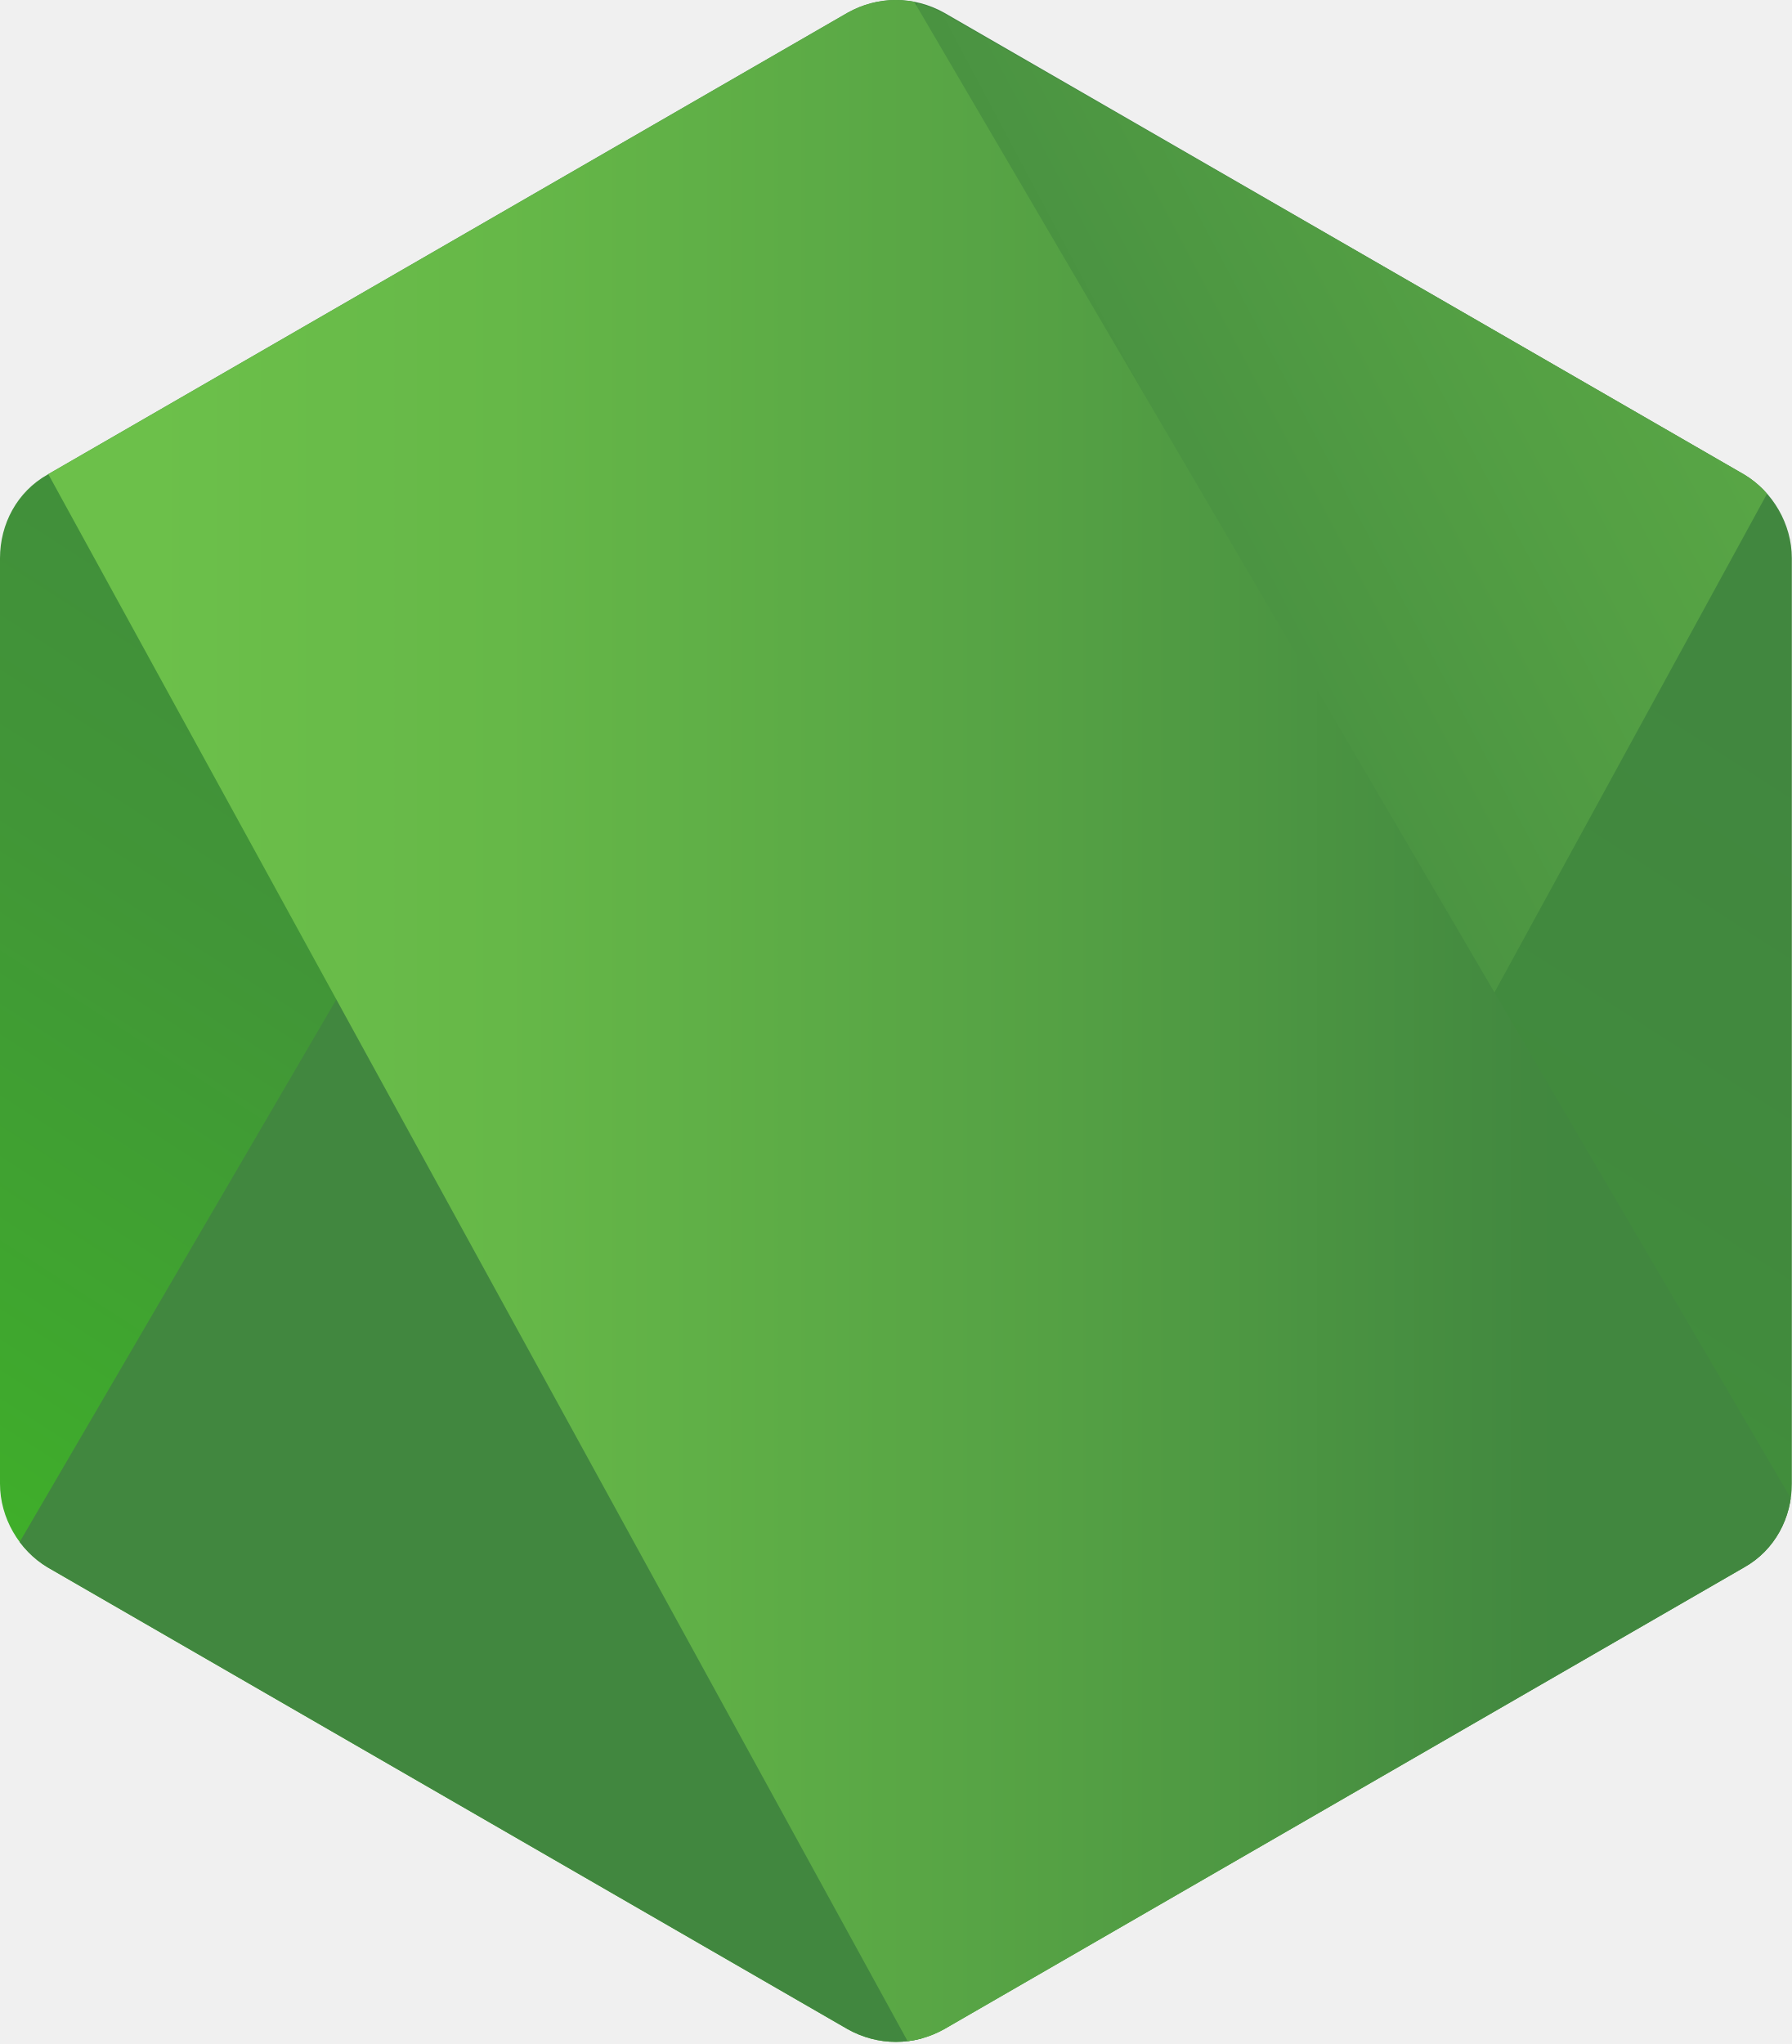
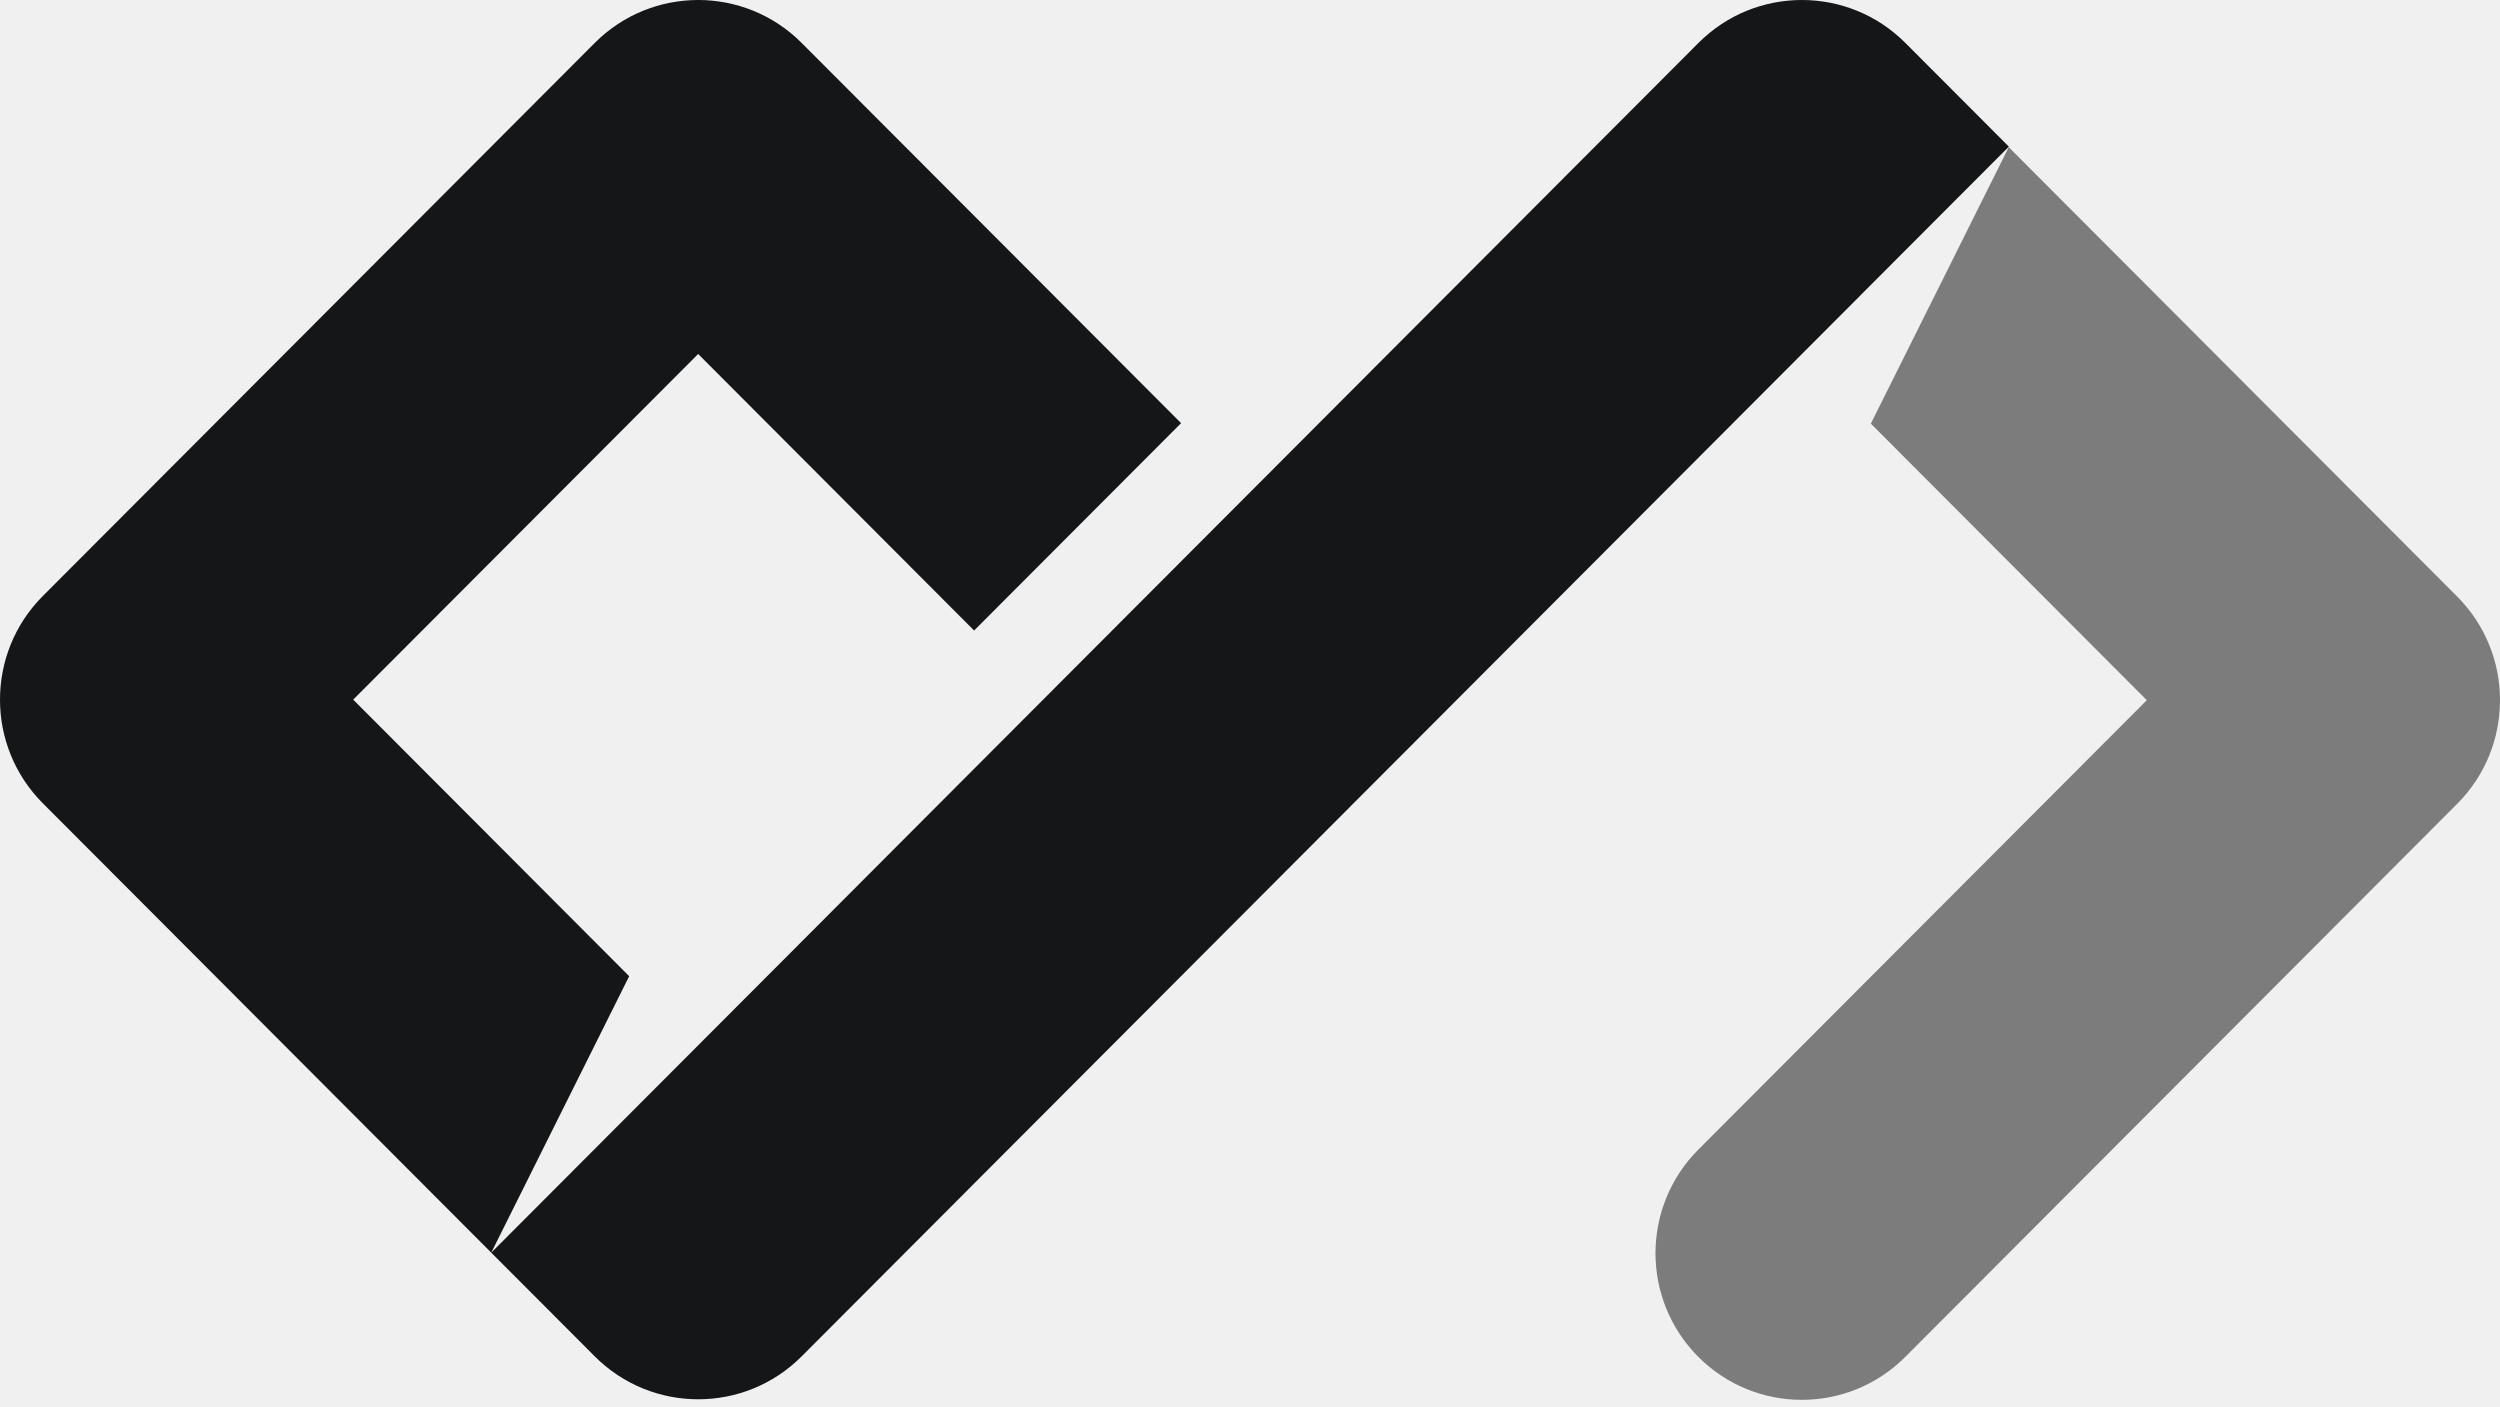
- <svg xmlns="http://www.w3.org/2000/svg" xmlns:xlink="http://www.w3.org/1999/xlink" width="256px" height="292px" viewBox="0 0 256 292" version="1.1">
-   <defs>
-     <linearGradient x1="68.188%" y1="17.487%" x2="27.823%" y2="89.755%" id="linearGradient-1">
-       <stop stop-color="#41873F" offset="0%" />
-       <stop stop-color="#418B3D" offset="32.88%" />
-       <stop stop-color="#419637" offset="63.52%" />
-       <stop stop-color="#3FA92D" offset="93.19%" />
-       <stop stop-color="#3FAE2A" offset="100%" />
-     </linearGradient>
-     <path d="M134.923,1.832 C130.579,-0.611 125.421,-0.611 121.077,1.832 L6.787,67.801 C2.443,70.244 0,74.859 0,79.745 L0,211.953 C0,216.84 2.715,221.455 6.787,223.898 L121.077,289.866 C125.421,292.31 130.579,292.31 134.923,289.866 L249.213,223.898 C253.557,221.455 256,216.84 256,211.953 L256,79.745 C256,74.859 253.285,70.244 249.213,67.801 L134.923,1.832 L134.923,1.832 Z" id="path-2" />
-     <linearGradient x1="43.277%" y1="55.169%" x2="159.245%" y2="-18.306%" id="linearGradient-4">
-       <stop stop-color="#41873F" offset="13.76%" />
-       <stop stop-color="#54A044" offset="40.32%" />
-       <stop stop-color="#66B848" offset="71.36%" />
-       <stop stop-color="#6CC04A" offset="90.81%" />
-     </linearGradient>
-     <path d="M134.923,1.832 C130.579,-0.611 125.421,-0.611 121.077,1.832 L6.787,67.801 C2.443,70.244 0,74.859 0,79.745 L0,211.953 C0,216.84 2.715,221.455 6.787,223.898 L121.077,289.866 C125.421,292.31 130.579,292.31 134.923,289.866 L249.213,223.898 C253.557,221.455 256,216.84 256,211.953 L256,79.745 C256,74.859 253.285,70.244 249.213,67.801 L134.923,1.832 L134.923,1.832 Z" id="path-5" />
-     <linearGradient x1="-4.389%" y1="49.997%" x2="101.499%" y2="49.997%" id="linearGradient-7">
-       <stop stop-color="#6CC04A" offset="9.192%" />
-       <stop stop-color="#66B848" offset="28.64%" />
-       <stop stop-color="#54A044" offset="59.68%" />
-       <stop stop-color="#41873F" offset="86.24%" />
-     </linearGradient>
-   </defs>
+ <svg xmlns="http://www.w3.org/2000/svg" width="256px" height="144px" viewBox="0 0 256 144" version="1.1" preserveAspectRatio="xMidYMid">
  <g>
-     <path d="M134.923,1.832 C130.579,-0.611 125.421,-0.611 121.077,1.832 L6.787,67.801 C2.443,70.244 1.66898426e-14,74.859 1.66898426e-14,79.745 L1.66898426e-14,211.953 C1.66898426e-14,216.84 2.715,221.455 6.787,223.898 L121.077,289.866 C125.421,292.31 130.579,292.31 134.923,289.866 L249.213,223.898 C253.557,221.455 256,216.84 256,211.953 L256,79.745 C256,74.859 253.285,70.244 249.213,67.801 L134.923,1.832 L134.923,1.832 Z" fill="url(#linearGradient-1)" />
-     <g>
-       <mask id="mask-3" fill="white">
-         <use xlink:href="#path-2" />
-       </mask>
-       <g />
-       <path d="M249.485,67.801 L134.651,1.832 C133.565,1.29 132.208,0.747 131.122,0.475 L2.443,220.912 C3.529,222.269 4.887,223.355 6.244,224.17 L121.077,290.138 C124.335,292.038 128.136,292.581 131.665,291.495 L252.471,70.515 C251.656,69.429 250.571,68.615 249.485,67.801 L249.485,67.801 Z" fill="url(#linearGradient-4)" mask="url(#mask-3)" />
-     </g>
-     <g>
-       <mask id="mask-6" fill="white">
-         <use xlink:href="#path-5" />
-       </mask>
-       <g />
-       <path d="M249.756,223.898 C253.014,221.998 255.457,218.74 256.543,215.211 L130.579,0.204 C127.321,-0.339 123.792,-0.068 120.806,1.832 L6.787,67.529 L129.765,291.767 C131.393,291.495 133.294,290.952 134.923,290.138 L249.756,223.898 L249.756,223.898 Z" fill="url(#linearGradient-7)" mask="url(#mask-6)" />
-     </g>
+     <path d="M219.833,71.7 L191.573,43.381 L205.696,15.071 L251.612,61.084 C257.463,66.947 257.463,76.452 251.612,82.315 L195.098,138.948 C189.247,144.81 179.762,144.81 173.911,138.948 C168.061,133.085 168.061,123.58 173.911,117.717 L219.833,71.7 Z" fill="#7C7C7D" />
+     <path d="M173.922,4.396 C179.772,-1.467 189.26,-1.464 195.111,4.398 L205.706,15.016 L82.089,138.892 C76.238,144.755 66.75,144.752 60.9,138.89 L50.304,128.272 L173.922,4.396 Z M120.942,43.33 L99.75,64.566 L71.491,36.247 L36.167,71.644 L64.427,99.963 L50.304,128.272 L4.388,82.259 C-1.463,76.397 -1.463,66.891 4.388,61.029 L60.9,4.398 C66.75,-1.464 76.238,-1.467 82.089,4.396 L120.942,43.33 Z" fill="#151618" />
  </g>
</svg>
